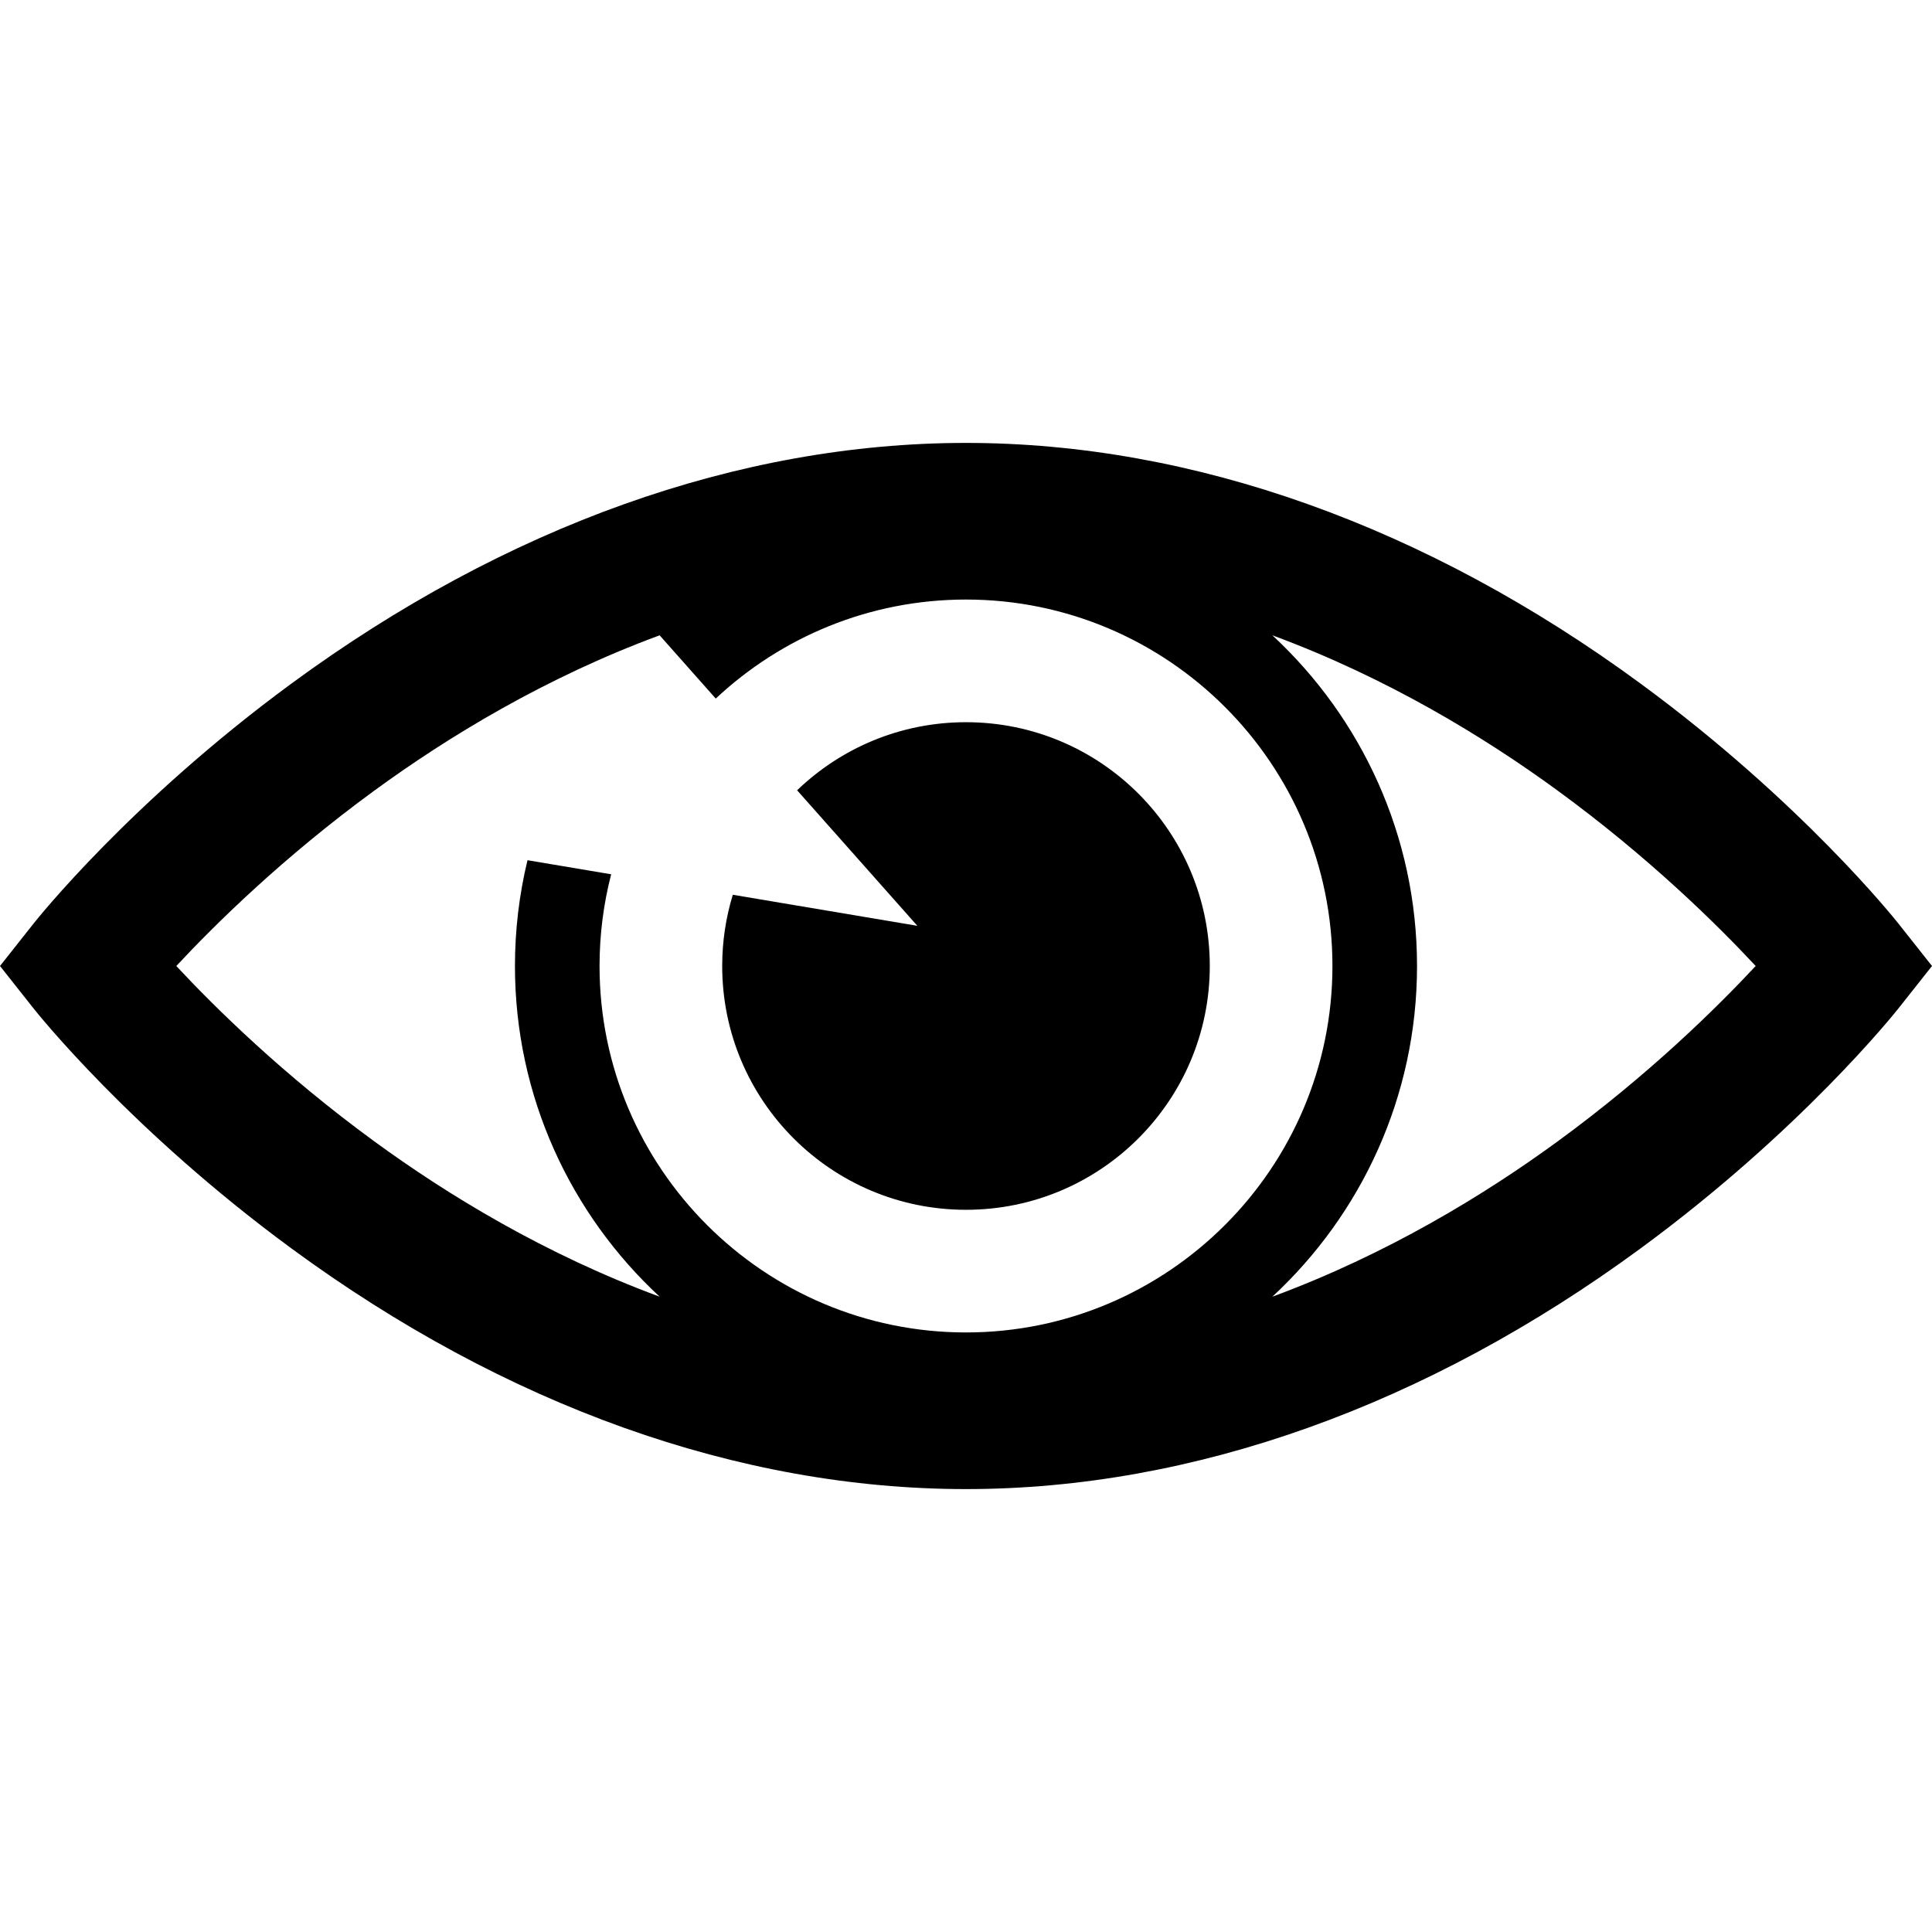
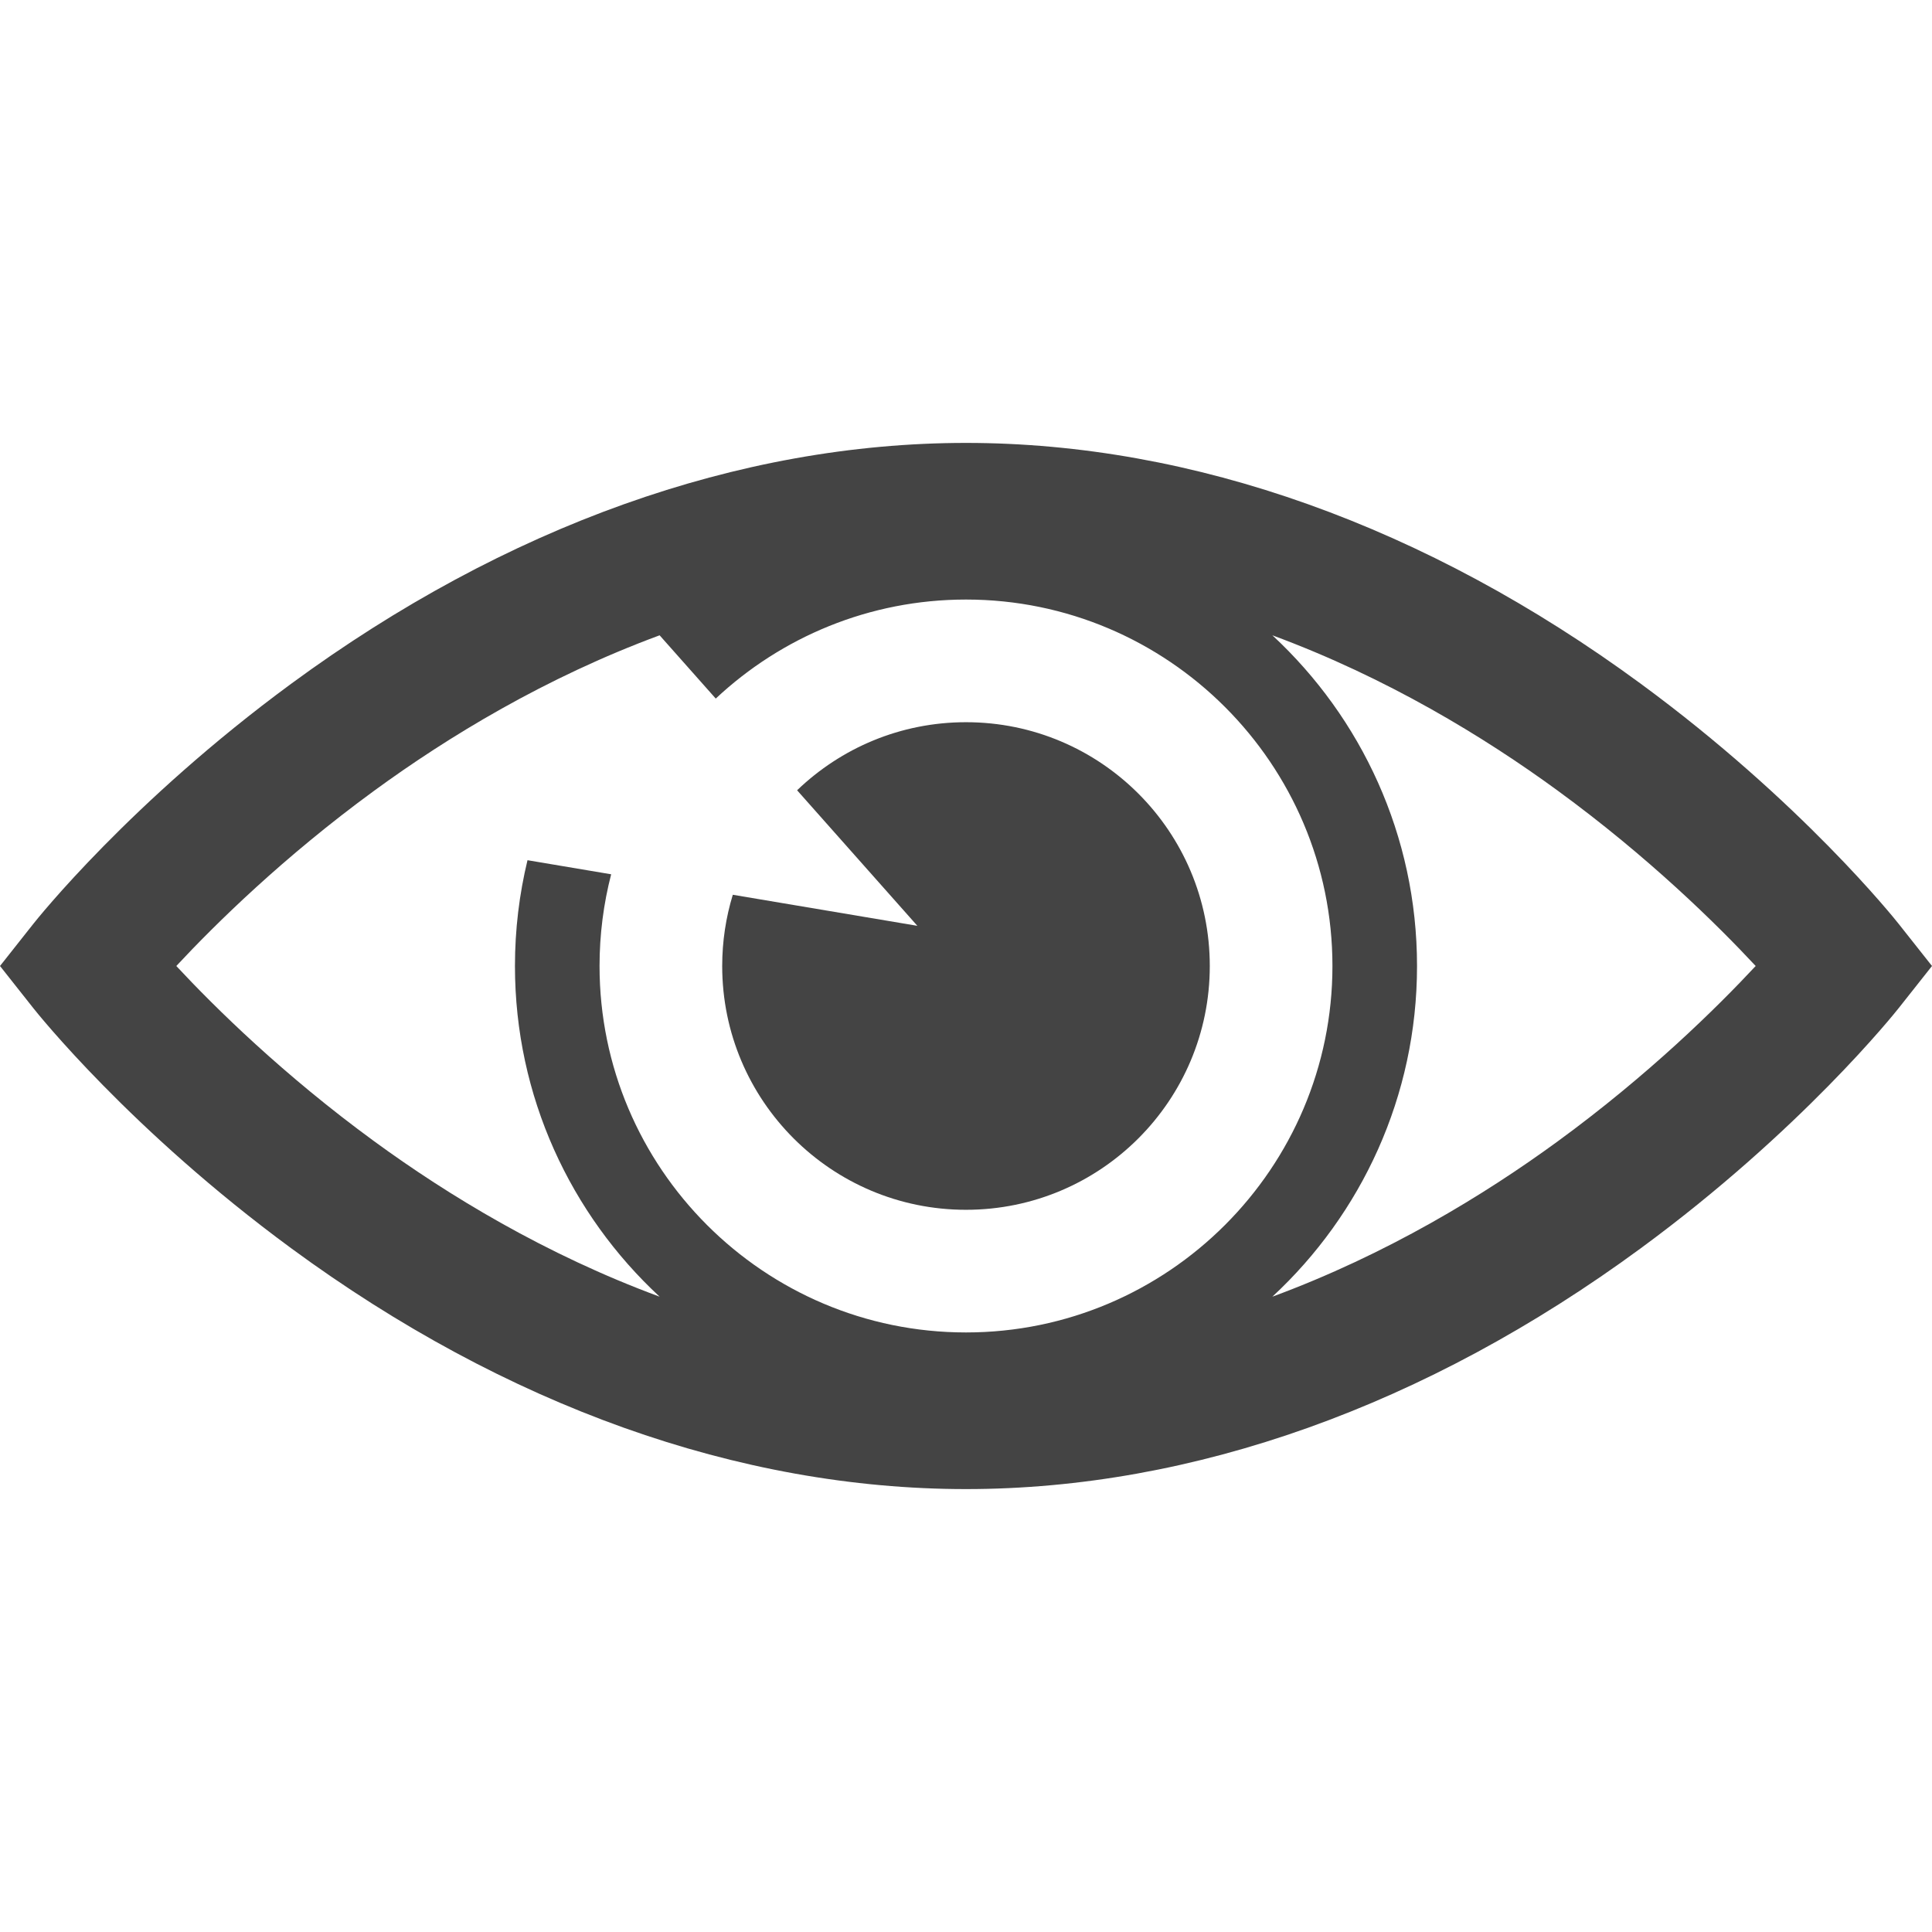
<svg xmlns="http://www.w3.org/2000/svg" version="1.1" id="Capa_1" x="0px" y="0px" width="456.795px" height="456.795px" viewBox="0 0 456.795 456.795" style="enable-background:new 0 0 456.795 456.795;" xml:space="preserve">
-   <path d="M448.947,218.475c-0.922-1.168-23.055-28.933-61-56.81c-50.705-37.253-105.877-56.944-159.551-56.944   c-53.672,0-108.844,19.691-159.551,56.944c-37.944,27.876-60.077,55.642-61,56.81L0,228.397l7.846,9.923   c0.923,1.168,23.056,28.934,61,56.811c50.707,37.252,105.879,56.943,159.551,56.943c53.673,0,108.845-19.691,159.55-56.943   c37.945-27.877,60.078-55.643,61-56.811l7.848-9.923L448.947,218.475z M228.396,315.039c-47.774,0-86.642-38.867-86.642-86.642   c0-7.485,0.954-14.751,2.747-21.684l-19.781-3.329c-1.938,8.025-2.966,16.401-2.966,25.013c0,30.86,13.182,58.696,34.204,78.187   c-27.061-9.996-50.072-24.023-67.439-36.709c-21.516-15.715-37.641-31.609-46.834-41.478c9.197-9.872,25.32-25.764,46.834-41.478   c17.367-12.686,40.379-26.713,67.439-36.71l13.27,14.958c15.498-14.512,36.312-23.412,59.168-23.412   c47.774,0,86.641,38.867,86.641,86.642C315.037,276.172,276.17,315.039,228.396,315.039z M368.273,269.875   c-17.369,12.686-40.379,26.713-67.439,36.709c21.021-19.49,34.203-47.326,34.203-78.188s-13.182-58.697-34.203-78.188   c27.061,9.997,50.07,24.024,67.439,36.71c21.516,15.715,37.641,31.609,46.834,41.477   C405.91,238.269,389.787,254.162,368.273,269.875z" />
-   <path d="M173.261,211.555c-1.626,5.329-2.507,10.982-2.507,16.843c0,31.834,25.807,57.642,57.642,57.642   c31.834,0,57.641-25.807,57.641-57.642s-25.807-57.642-57.641-57.642c-15.506,0-29.571,6.134-39.932,16.094l28.432,32.048   L173.261,211.555z" />
+   <path fill="#444444" d="M448.947,218.475c-0.922-1.168-23.055-28.933-61-56.81c-50.705-37.253-105.877-56.944-159.551-56.944   c-53.672,0-108.844,19.691-159.551,56.944c-37.944,27.876-60.077,55.642-61,56.81L0,228.397l7.846,9.923   c0.923,1.168,23.056,28.934,61,56.811c50.707,37.252,105.879,56.943,159.551,56.943c53.673,0,108.845-19.691,159.55-56.943   c37.945-27.877,60.078-55.643,61-56.811l7.848-9.923L448.947,218.475z M228.396,315.039c-47.774,0-86.642-38.867-86.642-86.642   c0-7.485,0.954-14.751,2.747-21.684l-19.781-3.329c-1.938,8.025-2.966,16.401-2.966,25.013c0,30.86,13.182,58.696,34.204,78.187   c-27.061-9.996-50.072-24.023-67.439-36.709c-21.516-15.715-37.641-31.609-46.834-41.478c9.197-9.872,25.32-25.764,46.834-41.478   c17.367-12.686,40.379-26.713,67.439-36.71l13.27,14.958c15.498-14.512,36.312-23.412,59.168-23.412   c47.774,0,86.641,38.867,86.641,86.642C315.037,276.172,276.17,315.039,228.396,315.039z M368.273,269.875   c-17.369,12.686-40.379,26.713-67.439,36.709c21.021-19.49,34.203-47.326,34.203-78.188s-13.182-58.697-34.203-78.188   c27.061,9.997,50.07,24.024,67.439,36.71c21.516,15.715,37.641,31.609,46.834,41.477   C405.91,238.269,389.787,254.162,368.273,269.875z" />
+   <path fill="#444444" d="M173.261,211.555c-1.626,5.329-2.507,10.982-2.507,16.843c0,31.834,25.807,57.642,57.642,57.642   c31.834,0,57.641-25.807,57.641-57.642s-25.807-57.642-57.641-57.642c-15.506,0-29.571,6.134-39.932,16.094l28.432,32.048   L173.261,211.555z" />
</svg>
